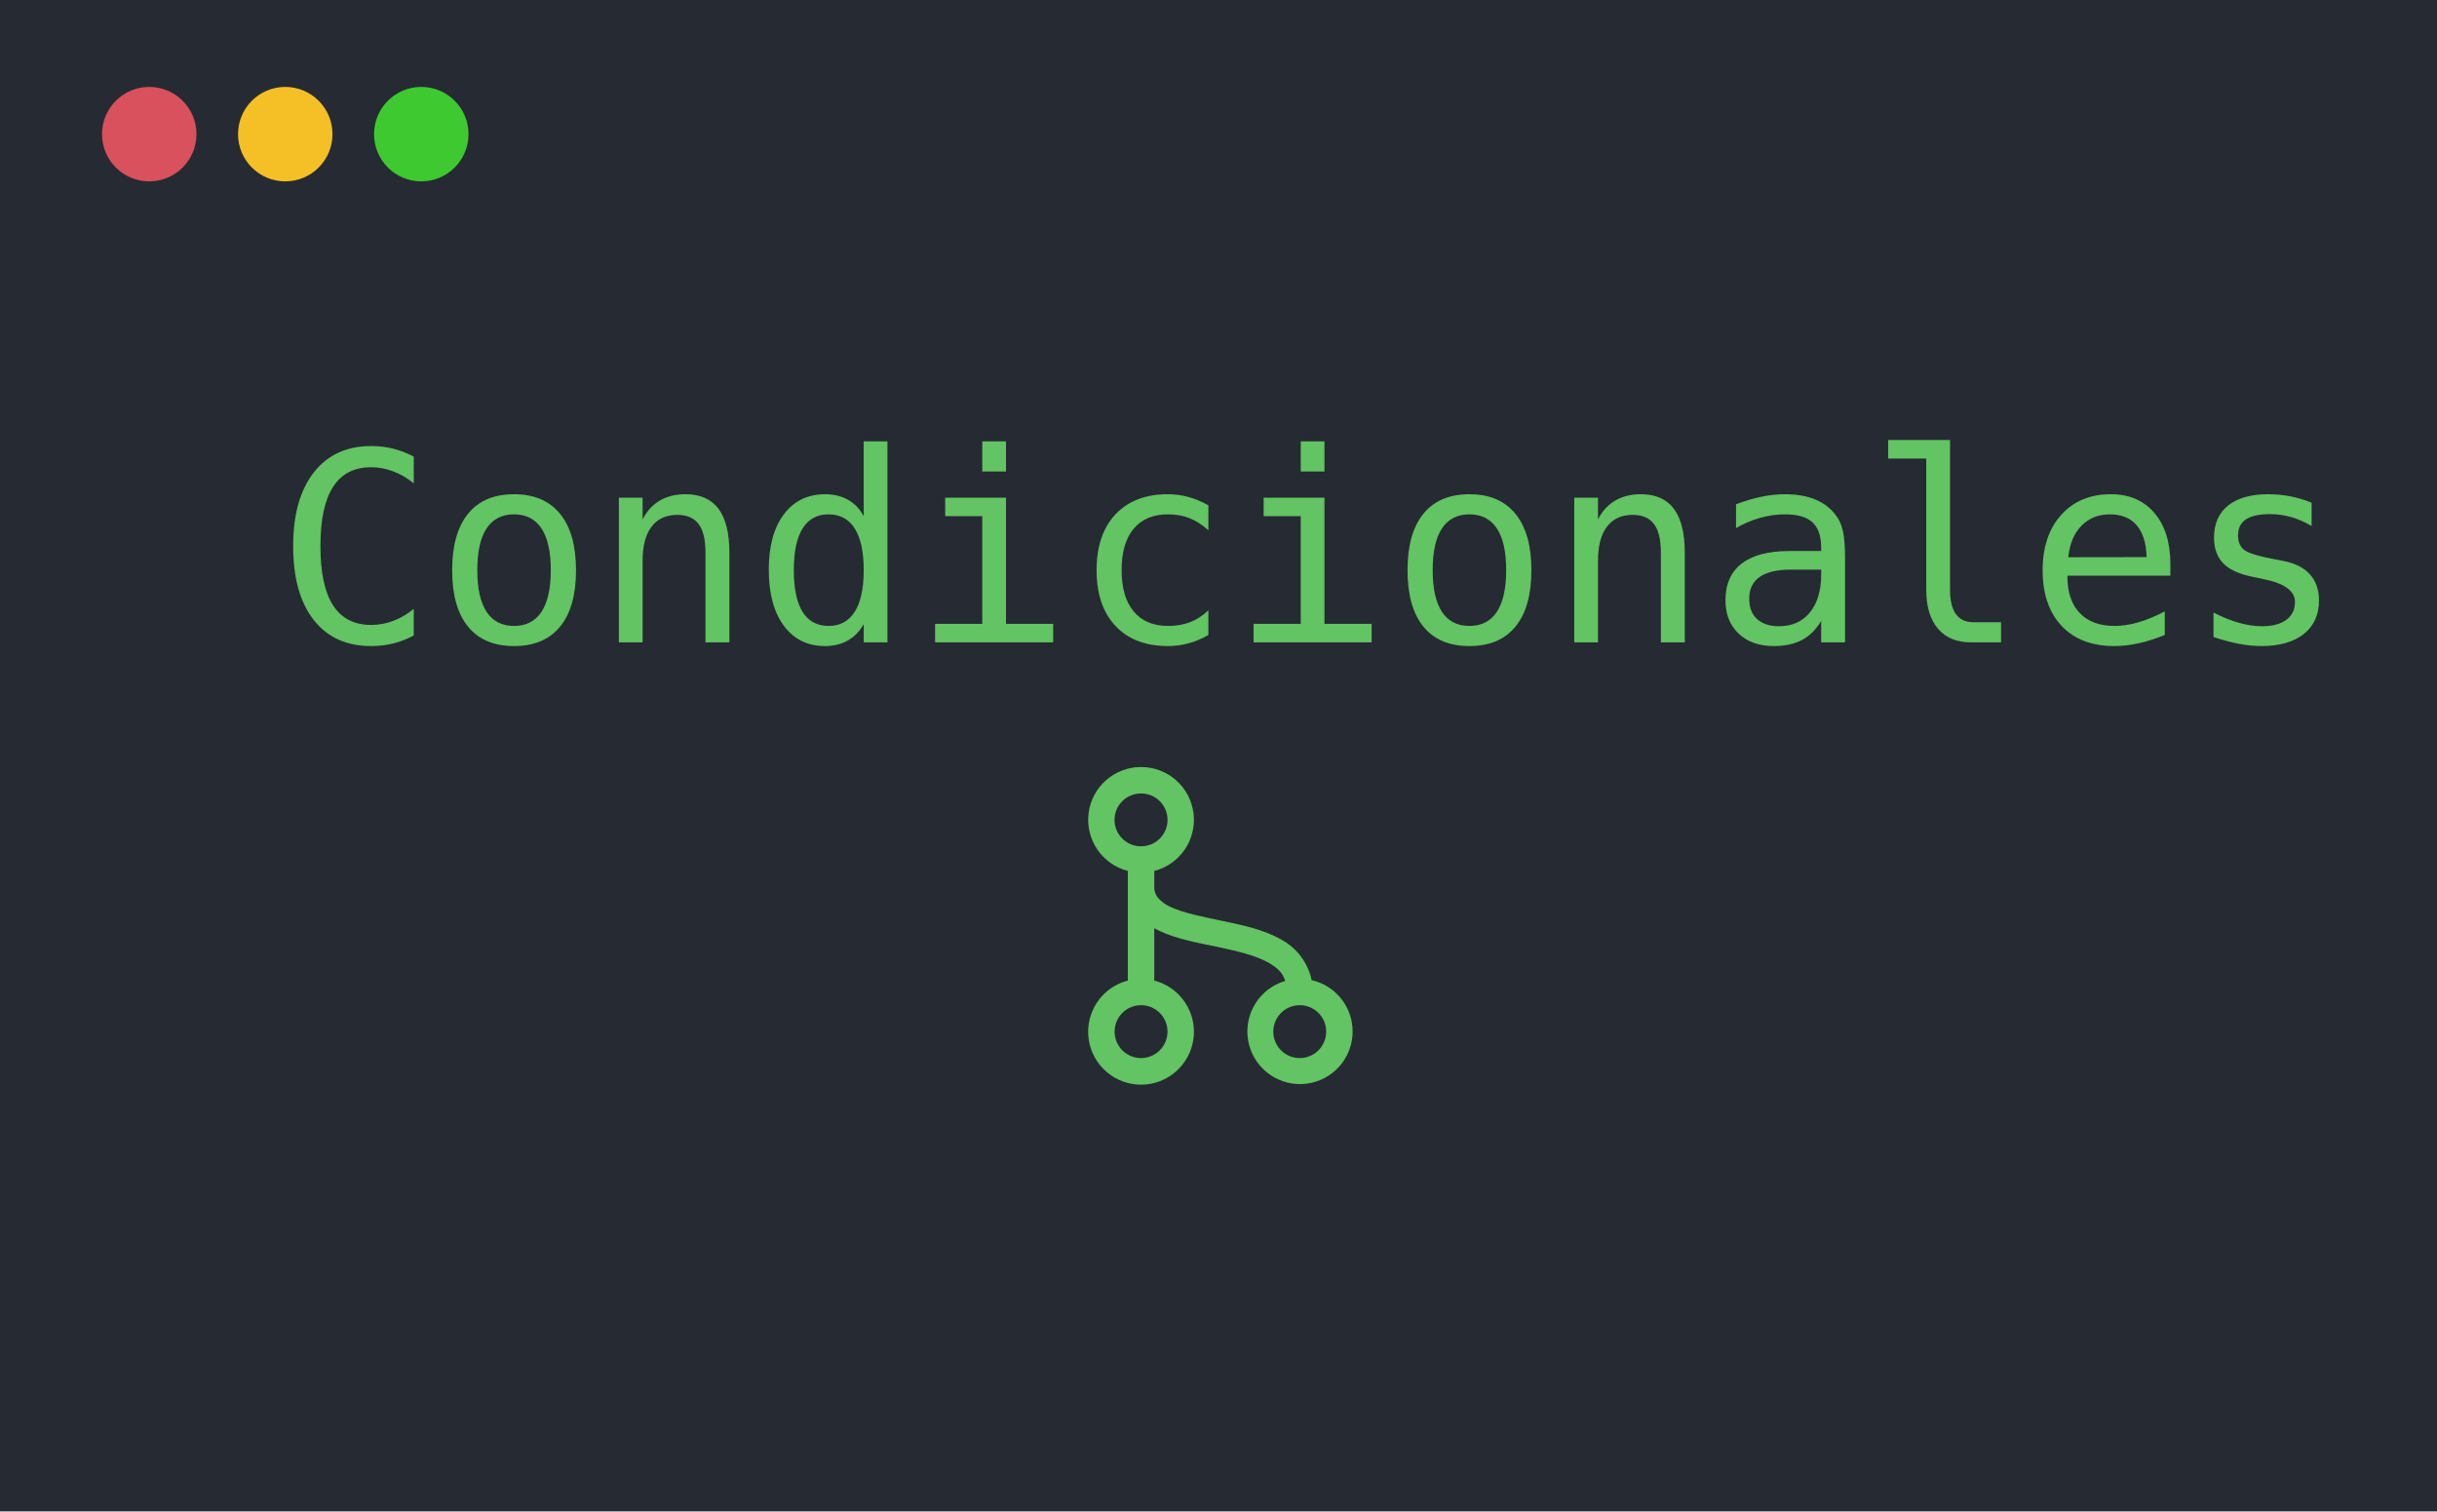
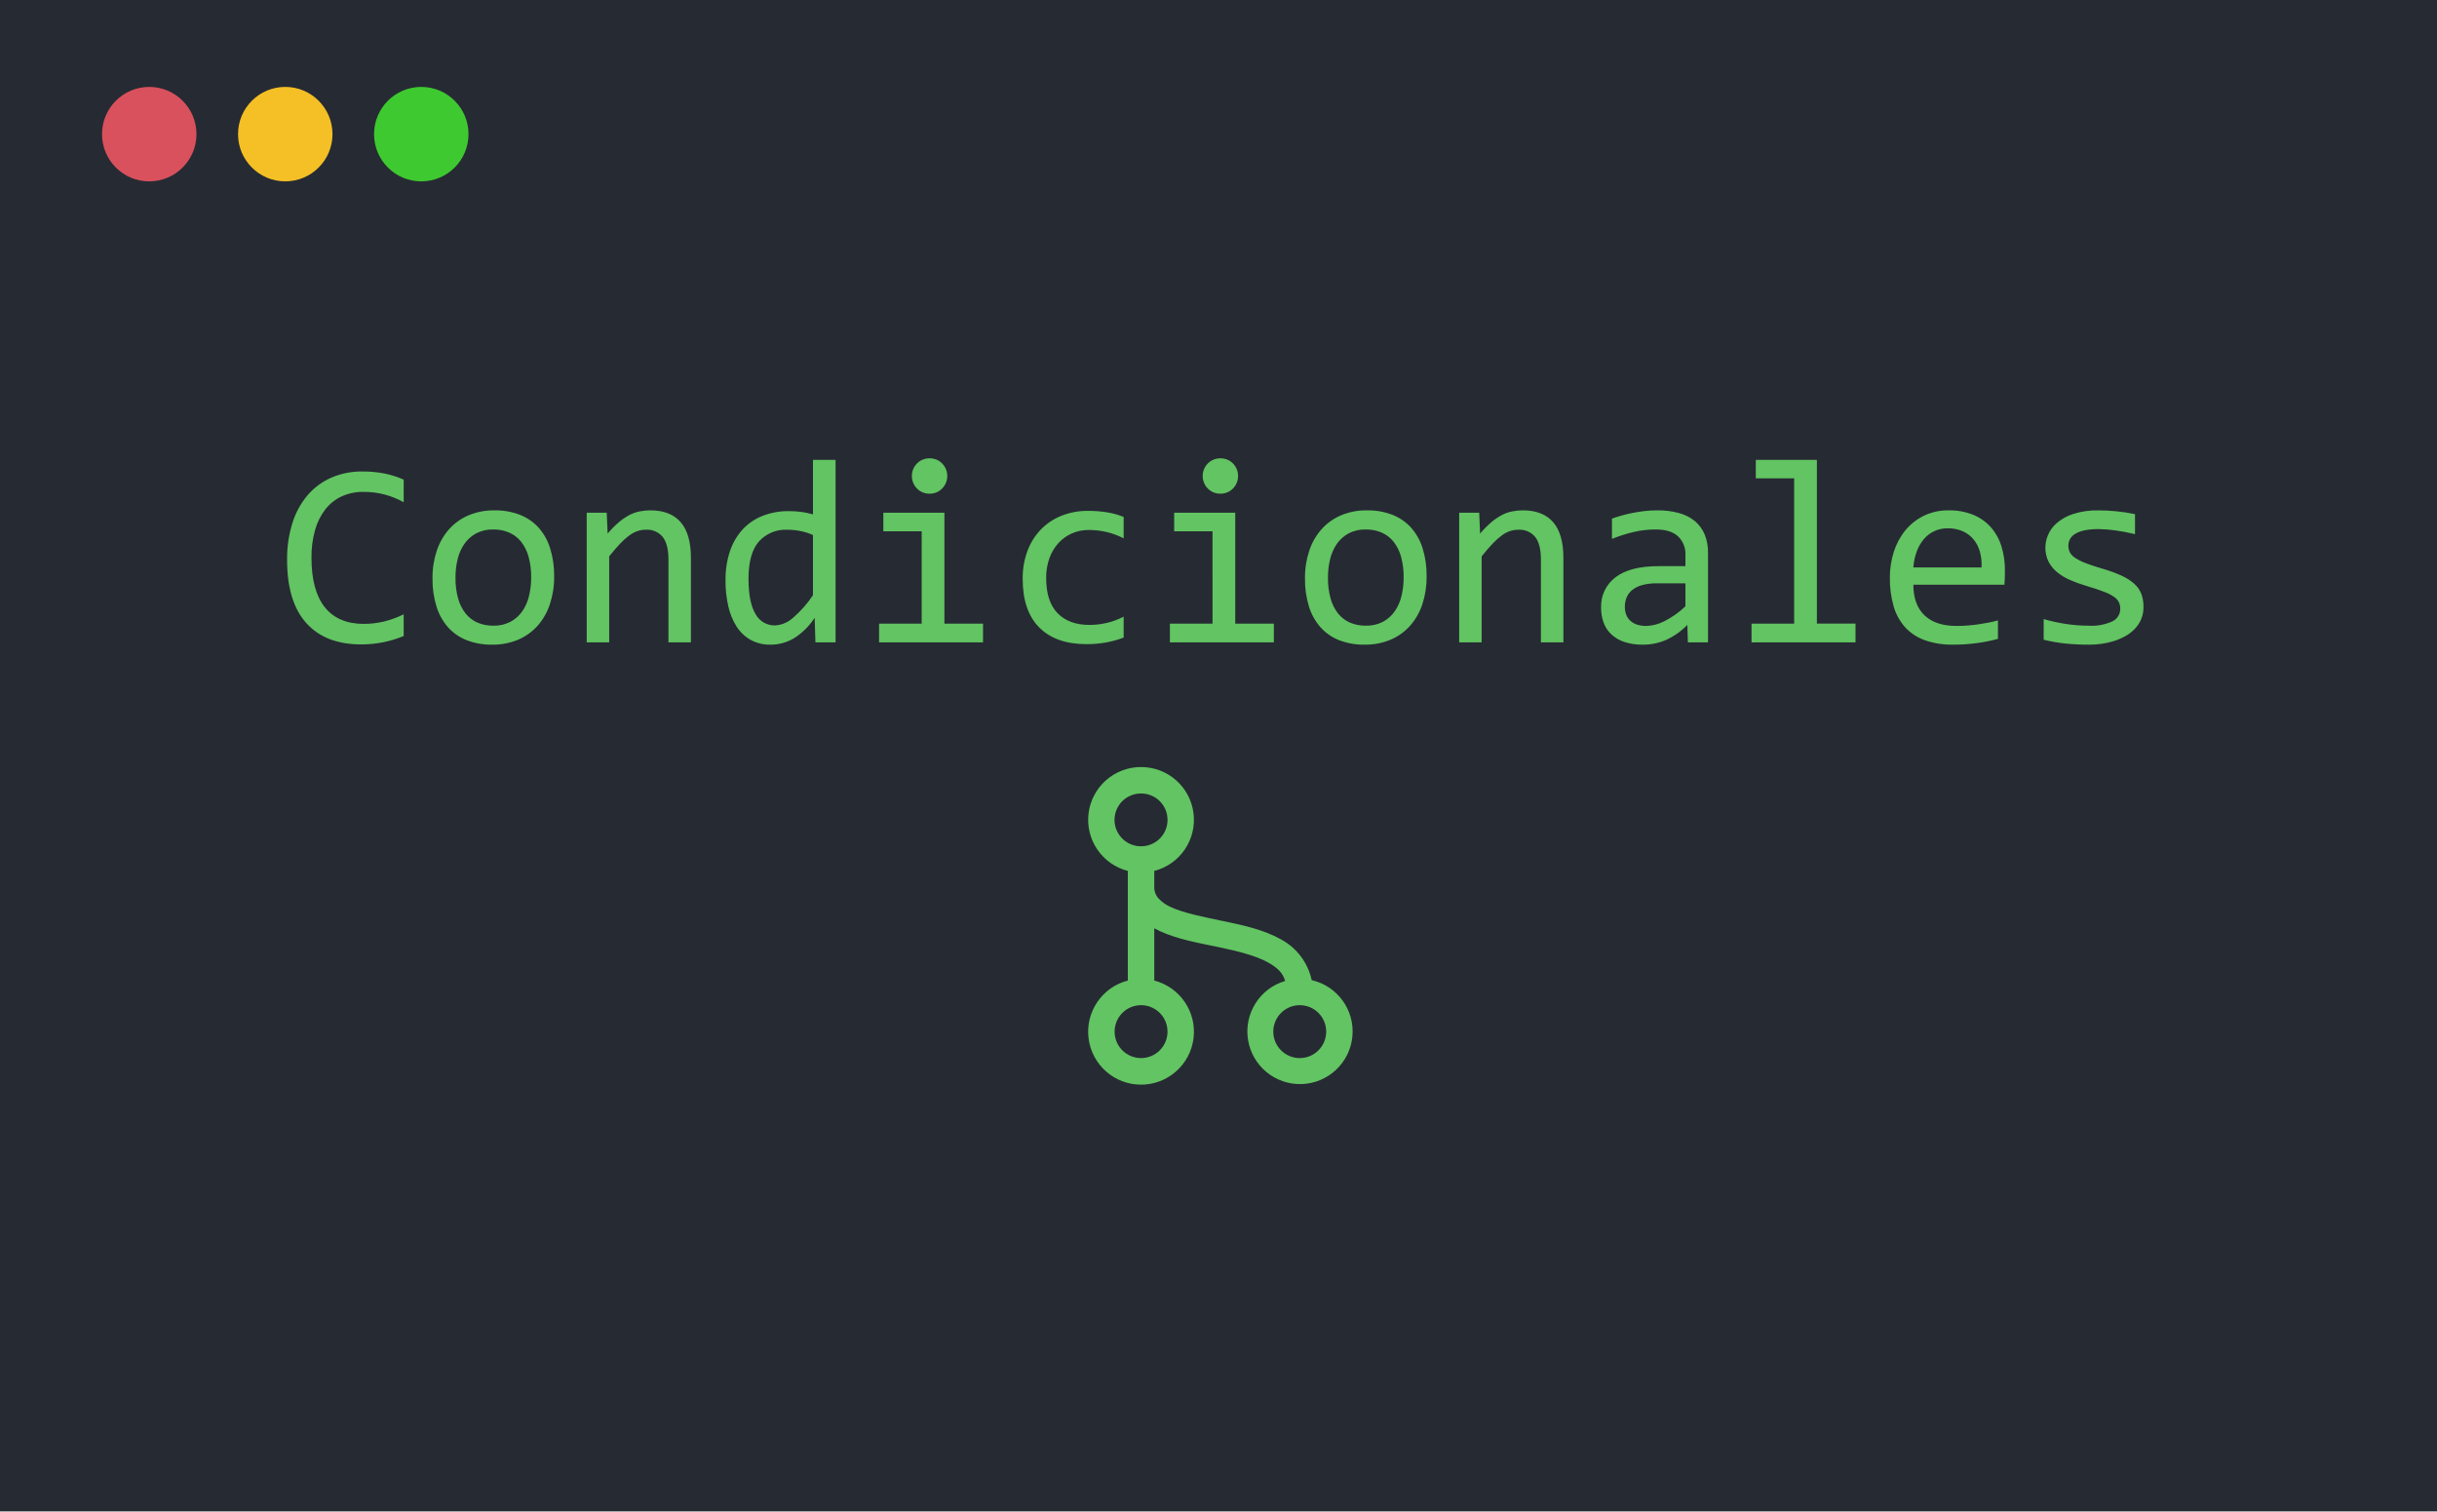
<svg xmlns="http://www.w3.org/2000/svg" width="645" height="400" viewBox="0 0 645 400">
  <defs>
-     <clipPath id="clip-Mod2">
+     <clipPath id="b">
      <rect width="645" height="400" />
    </clipPath>
  </defs>
-   <g id="Mod2" clip-path="url(#clip-Mod2)">
+   <g id="a" clip-path="url(#b)">
    <rect width="645" height="400" fill="#262a33" />
-     <circle id="Elipse_1" data-name="Elipse 1" cx="12.5" cy="12.5" r="12.5" transform="translate(27 23)" fill="#d9515d" />
-     <circle id="Elipse_2" data-name="Elipse 2" cx="12.5" cy="12.5" r="12.5" transform="translate(63 23)" fill="#f4c025" />
-     <circle id="Elipse_3" data-name="Elipse 3" cx="12.5" cy="12.5" r="12.5" transform="translate(99 23)" fill="#3ec930" />
-     <text id="Condicionales" transform="translate(323 170)" fill="#62c462" font-size="70" font-family="Consolas">
-       <tspan x="-250.161" y="0">Condicionales</tspan>
-     </text>
-     <path id="icons8-merge-git" d="M19,3a13.966,13.966,0,0,0-3.5,27.494V59.506a14,14,0,1,0,7,0V45.677c.523.29,1.061.556,1.607.806,4.57,2.095,9.978,3.045,15.183,4.129s10.176,2.31,13.419,4.156c2.353,1.34,3.8,2.665,4.43,4.847a13.932,13.932,0,1,0,7.02-.219,16.018,16.018,0,0,0-7.991-10.712c-4.632-2.638-10.16-3.818-15.456-4.922s-10.388-2.122-13.692-3.637a9.53,9.53,0,0,1-3.486-2.454A4.511,4.511,0,0,1,22.5,34.5V30.494A13.966,13.966,0,0,0,19,3Zm0,7a6.986,6.986,0,0,1,.314,13.966,3.5,3.5,0,0,0-.369-.014q-.134,0-.267.014A6.986,6.986,0,0,1,19,10Zm-.314,56.034a3.5,3.5,0,0,0,.636,0,7,7,0,1,1-.636,0Zm42,0a3.5,3.5,0,0,0,.636,0,7,7,0,1,1-.636,0Z" transform="translate(283 200)" fill="#62c462" />
+     <circle cx="12.5" cy="12.5" r="12.5" transform="translate(27 23)" fill="#d9515d" />
+     <circle cx="12.5" cy="12.5" r="12.5" transform="translate(63 23)" fill="#f4c025" />
+     <circle cx="12.5" cy="12.5" r="12.5" transform="translate(99 23)" fill="#3ec930" />
+     <path d="M-216.152-1.675A29.111,29.111,0,0,1-227.4.547q-9.468,0-14.543-5.657t-5.076-16.731a31.5,31.5,0,0,1,1.4-9.707,21.1,21.1,0,0,1,4-7.366,17.607,17.607,0,0,1,6.289-4.666,20.152,20.152,0,0,1,8.271-1.641,29.648,29.648,0,0,1,5.776.53,24.194,24.194,0,0,1,5.127,1.624v5.981a22.672,22.672,0,0,0-5.024-2.034,21.741,21.741,0,0,0-5.674-.7,13.383,13.383,0,0,0-5.691,1.179,11.774,11.774,0,0,0-4.324,3.418,16,16,0,0,0-2.734,5.469,25.947,25.947,0,0,0-.957,7.366q0,8.682,3.521,13.091t10.322,4.409a22.333,22.333,0,0,0,5.5-.667,25.651,25.651,0,0,0,5.059-1.863Zm39.819-15.757a22.75,22.75,0,0,1-1.128,7.332,16.31,16.31,0,0,1-3.247,5.708A14.567,14.567,0,0,1-185.869-.7a17.234,17.234,0,0,1-6.9,1.316A18.013,18.013,0,0,1-199.387-.53,13.085,13.085,0,0,1-204.343-3.9a14.9,14.9,0,0,1-3.11-5.5,24.222,24.222,0,0,1-1.077-7.554,22.44,22.44,0,0,1,1.128-7.3,16.36,16.36,0,0,1,3.247-5.674,14.567,14.567,0,0,1,5.161-3.691,17.234,17.234,0,0,1,6.9-1.316,18.013,18.013,0,0,1,6.614,1.145,13.177,13.177,0,0,1,4.956,3.35,14.734,14.734,0,0,1,3.11,5.486A24.1,24.1,0,0,1-176.333-17.432Zm-6.084.273a19.715,19.715,0,0,0-.7-5.554,11.187,11.187,0,0,0-2-3.965,8.248,8.248,0,0,0-3.162-2.393,10.384,10.384,0,0,0-4.153-.8,9.345,9.345,0,0,0-4.563,1.042,9.035,9.035,0,0,0-3.11,2.786,12,12,0,0,0-1.777,4.05,20.3,20.3,0,0,0-.564,4.836,19.9,19.9,0,0,0,.7,5.571,11.176,11.176,0,0,0,2,3.982A8.278,8.278,0,0,0-196.6-5.212a10.351,10.351,0,0,0,4.17.8,9.345,9.345,0,0,0,4.563-1.042,9.035,9.035,0,0,0,3.11-2.786,12,12,0,0,0,1.777-4.05A20.45,20.45,0,0,0-182.417-17.158Zm14.7-17.158h5.3l.239,5.537a24.776,24.776,0,0,1,2.905-2.957,15.931,15.931,0,0,1,2.751-1.9,10.3,10.3,0,0,1,2.751-1.008,14.278,14.278,0,0,1,2.905-.291q5.3,0,8.015,3.127t2.717,9.417V0h-5.947V-21.909q0-4.033-1.5-5.964a5.326,5.326,0,0,0-4.478-1.931,7.143,7.143,0,0,0-2.136.325,7.786,7.786,0,0,0-2.17,1.128,17.92,17.92,0,0,0-2.444,2.17q-1.316,1.367-2.957,3.418V0h-5.947Zm36.743,17.876a23.37,23.37,0,0,1,1.2-7.776,15.984,15.984,0,0,1,3.4-5.742,14.392,14.392,0,0,1,5.3-3.555,18.717,18.717,0,0,1,6.887-1.213,25.215,25.215,0,0,1,3.23.205,20.879,20.879,0,0,1,3.127.649V-48.3h5.981V0h-5.332l-.205-6.494a17.983,17.983,0,0,1-5.4,5.366A12.007,12.007,0,0,1-119.082.615a10.577,10.577,0,0,1-5.178-1.23,10.518,10.518,0,0,1-3.726-3.469,16.651,16.651,0,0,1-2.239-5.383A30.005,30.005,0,0,1-130.977-16.44Zm6.084-.376q0,6.221,1.829,9.28a5.732,5.732,0,0,0,5.178,3.059,7.775,7.775,0,0,0,4.768-2.017,28.848,28.848,0,0,0,5.281-5.981V-28.4a14.461,14.461,0,0,0-3.247-1.042A17.752,17.752,0,0,0-114.6-29.8a9.472,9.472,0,0,0-7.571,3.145Q-124.893-23.516-124.893-16.816Zm45.835-12.578H-89.209v-4.922h16.167v29.36h10.22V0H-90.337V-4.956h11.279Zm2.085-19.312a4.718,4.718,0,0,1,1.846.359,4.465,4.465,0,0,1,1.487,1.008,4.854,4.854,0,0,1,.991,1.487,4.593,4.593,0,0,1,.359,1.829,4.63,4.63,0,0,1-.359,1.812,4.8,4.8,0,0,1-.991,1.5A4.465,4.465,0,0,1-75.127-39.7a4.718,4.718,0,0,1-1.846.359,4.718,4.718,0,0,1-1.846-.359,4.465,4.465,0,0,1-1.487-1.008,4.8,4.8,0,0,1-.991-1.5,4.63,4.63,0,0,1-.359-1.812,4.593,4.593,0,0,1,.359-1.829,4.854,4.854,0,0,1,.991-1.487,4.465,4.465,0,0,1,1.487-1.008A4.718,4.718,0,0,1-76.973-48.706ZM-25.6-1.265A25.726,25.726,0,0,1-30.369.051,29.227,29.227,0,0,1-35.41.479q-8.135,0-12.527-4.409t-4.392-12.886A20.572,20.572,0,0,1-51.064-24.2a16.443,16.443,0,0,1,3.555-5.674,15.711,15.711,0,0,1,5.469-3.64,18.572,18.572,0,0,1,7.007-1.282,31.278,31.278,0,0,1,4.99.376,20.666,20.666,0,0,1,4.443,1.23v5.674a18.855,18.855,0,0,0-4.529-1.692,21.238,21.238,0,0,0-4.768-.53,10.86,10.86,0,0,0-4.324.872,10.544,10.544,0,0,0-3.572,2.512,11.9,11.9,0,0,0-2.427,4,15.038,15.038,0,0,0-.889,5.332q0,6.221,3.025,9.314t8.391,3.093a20.021,20.021,0,0,0,4.7-.547A19.485,19.485,0,0,0-25.6-6.8Zm23.516-28.13H-12.236v-4.922H3.931v29.36H14.15V0H-13.364V-4.956H-2.085ZM0-48.706a4.718,4.718,0,0,1,1.846.359,4.465,4.465,0,0,1,1.487,1.008,4.853,4.853,0,0,1,.991,1.487,4.593,4.593,0,0,1,.359,1.829,4.63,4.63,0,0,1-.359,1.812,4.8,4.8,0,0,1-.991,1.5A4.465,4.465,0,0,1,1.846-39.7,4.718,4.718,0,0,1,0-39.341,4.718,4.718,0,0,1-1.846-39.7a4.465,4.465,0,0,1-1.487-1.008,4.8,4.8,0,0,1-.991-1.5,4.63,4.63,0,0,1-.359-1.812,4.593,4.593,0,0,1,.359-1.829,4.853,4.853,0,0,1,.991-1.487,4.465,4.465,0,0,1,1.487-1.008A4.718,4.718,0,0,1,0-48.706ZM54.585-17.432A22.75,22.75,0,0,1,53.457-10.1,16.31,16.31,0,0,1,50.21-4.392,14.567,14.567,0,0,1,45.049-.7a17.234,17.234,0,0,1-6.9,1.316A18.013,18.013,0,0,1,31.531-.53,13.085,13.085,0,0,1,26.575-3.9a14.9,14.9,0,0,1-3.11-5.5,24.222,24.222,0,0,1-1.077-7.554,22.44,22.44,0,0,1,1.128-7.3,16.36,16.36,0,0,1,3.247-5.674,14.567,14.567,0,0,1,5.161-3.691,17.234,17.234,0,0,1,6.9-1.316,18.013,18.013,0,0,1,6.614,1.145,13.177,13.177,0,0,1,4.956,3.35,14.734,14.734,0,0,1,3.11,5.486A24.1,24.1,0,0,1,54.585-17.432Zm-6.084.273a19.715,19.715,0,0,0-.7-5.554,11.187,11.187,0,0,0-2-3.965,8.248,8.248,0,0,0-3.162-2.393,10.384,10.384,0,0,0-4.153-.8,9.345,9.345,0,0,0-4.563,1.042,9.035,9.035,0,0,0-3.11,2.786,12,12,0,0,0-1.777,4.05,20.3,20.3,0,0,0-.564,4.836,19.9,19.9,0,0,0,.7,5.571,11.176,11.176,0,0,0,2,3.982,8.278,8.278,0,0,0,3.145,2.393,10.351,10.351,0,0,0,4.17.8,9.345,9.345,0,0,0,4.563-1.042,9.035,9.035,0,0,0,3.11-2.786,12,12,0,0,0,1.777-4.05A20.45,20.45,0,0,0,48.5-17.158ZM63.2-34.316h5.3l.239,5.537a24.776,24.776,0,0,1,2.905-2.957,15.931,15.931,0,0,1,2.751-1.9,10.3,10.3,0,0,1,2.751-1.008,14.278,14.278,0,0,1,2.905-.291q5.3,0,8.015,3.127t2.717,9.417V0H84.834V-21.909q0-4.033-1.5-5.964A5.326,5.326,0,0,0,78.853-29.8a7.143,7.143,0,0,0-2.136.325,7.786,7.786,0,0,0-2.17,1.128,17.92,17.92,0,0,0-2.444,2.17q-1.316,1.367-2.957,3.418V0H63.2ZM123.73,0l-.137-4.614a18.6,18.6,0,0,1-5.691,4,15.321,15.321,0,0,1-6.067,1.23,14.864,14.864,0,0,1-5.024-.752A9.414,9.414,0,0,1,103.376-2.2,8.016,8.016,0,0,1,101.394-5.3a11.445,11.445,0,0,1-.632-3.862,9.586,9.586,0,0,1,3.845-8.083q3.845-2.922,11.365-2.922h7.109v-3.008a6.364,6.364,0,0,0-1.948-4.871q-1.948-1.829-5.947-1.829a25.428,25.428,0,0,0-5.725.649,40.242,40.242,0,0,0-5.828,1.846v-5.366q1.128-.41,2.512-.8t2.922-.7q1.538-.308,3.213-.5a30.314,30.314,0,0,1,3.384-.188,21.221,21.221,0,0,1,5.605.684,11.367,11.367,0,0,1,4.221,2.085,9.175,9.175,0,0,1,2.649,3.521,12.424,12.424,0,0,1,.923,4.99V0Zm-.649-15.62h-7.554a14.483,14.483,0,0,0-3.828.444,7.266,7.266,0,0,0-2.632,1.265,5.075,5.075,0,0,0-1.521,1.965,6.435,6.435,0,0,0-.5,2.581,5.858,5.858,0,0,0,.308,1.9,4.219,4.219,0,0,0,.991,1.606,4.784,4.784,0,0,0,1.777,1.111,7.625,7.625,0,0,0,2.666.41,11.272,11.272,0,0,0,4.7-1.248,22.962,22.962,0,0,0,5.588-3.948ZM151.86-43.408H141.709V-48.3h16.167v43.34H168.1V0H140.581V-4.956H151.86ZM207.642-18.97q0,1.265-.034,2.119t-.1,1.606h-24.1q0,5.264,2.939,8.083t8.477,2.82q1.5,0,3.008-.12t2.905-.325q1.4-.205,2.683-.461t2.375-.564V-.923A41.518,41.518,0,0,1,200.31.188a45.807,45.807,0,0,1-6.34.427,21.56,21.56,0,0,1-7.588-1.2,12.987,12.987,0,0,1-5.212-3.469,14.284,14.284,0,0,1-3.008-5.571,26.366,26.366,0,0,1-.974-7.468,22.177,22.177,0,0,1,1.042-6.853,17.2,17.2,0,0,1,3.042-5.674,14.623,14.623,0,0,1,4.9-3.879,14.7,14.7,0,0,1,6.6-1.436,16.744,16.744,0,0,1,6.357,1.128,12.766,12.766,0,0,1,4.666,3.2,13.625,13.625,0,0,1,2.871,5.024A21.063,21.063,0,0,1,207.642-18.97Zm-6.187-.854a12.965,12.965,0,0,0-.444-4.187,8.813,8.813,0,0,0-1.692-3.264,7.88,7.88,0,0,0-2.854-2.136,9.579,9.579,0,0,0-3.965-.769,8.281,8.281,0,0,0-3.555.752,8.106,8.106,0,0,0-2.769,2.119,10.947,10.947,0,0,0-1.88,3.281,15.129,15.129,0,0,0-.889,4.2ZM244.316-9.365a8.169,8.169,0,0,1-.615,3.247,8.518,8.518,0,0,1-1.675,2.546,10.419,10.419,0,0,1-2.461,1.9,16.361,16.361,0,0,1-2.991,1.3,19.676,19.676,0,0,1-3.264.752,23.187,23.187,0,0,1-3.281.239,61.5,61.5,0,0,1-6.409-.308A43.232,43.232,0,0,1,217.9-.684V-6.152a47.641,47.641,0,0,0,5.981,1.3,39.963,39.963,0,0,0,5.913.444,13.267,13.267,0,0,0,6.323-1.162,3.635,3.635,0,0,0,2.051-3.315,4.06,4.06,0,0,0-.325-1.658,3.766,3.766,0,0,0-1.179-1.4,11.271,11.271,0,0,0-2.649-1.384q-1.794-.718-4.9-1.641a34.814,34.814,0,0,1-4.29-1.555,14.383,14.383,0,0,1-3.4-2.068,8.88,8.88,0,0,1-2.256-2.8,8.243,8.243,0,0,1-.82-3.794,8.718,8.718,0,0,1,.667-3.145,8.545,8.545,0,0,1,2.273-3.179,12.649,12.649,0,0,1,4.341-2.444,20.587,20.587,0,0,1,6.836-.974q2.017,0,4.478.222a46.239,46.239,0,0,1,5.127.769v5.3a49.016,49.016,0,0,0-5.315-1.008,34.631,34.631,0,0,0-4.358-.325,17.39,17.39,0,0,0-3.743.342,7.766,7.766,0,0,0-2.461.94,3.669,3.669,0,0,0-1.35,1.4,3.741,3.741,0,0,0-.41,1.726,3.839,3.839,0,0,0,.359,1.675,4.008,4.008,0,0,0,1.333,1.453,13.138,13.138,0,0,0,2.717,1.4q1.743.7,4.546,1.521a36.362,36.362,0,0,1,5.127,1.863,13.233,13.233,0,0,1,3.384,2.17,7,7,0,0,1,1.863,2.7A9.687,9.687,0,0,1,244.316-9.365Z" transform="translate(323 170)" fill="#62c462" />
+     <path d="M19,3a13.966,13.966,0,0,0-3.5,27.494V59.506a14,14,0,1,0,7,0V45.677c.523.29,1.061.556,1.607.806,4.57,2.095,9.978,3.045,15.183,4.129s10.176,2.31,13.419,4.156c2.353,1.34,3.8,2.665,4.43,4.847a13.932,13.932,0,1,0,7.02-.219,16.018,16.018,0,0,0-7.991-10.712c-4.632-2.638-10.16-3.818-15.456-4.922s-10.388-2.122-13.692-3.637a9.53,9.53,0,0,1-3.486-2.454A4.511,4.511,0,0,1,22.5,34.5V30.494A13.966,13.966,0,0,0,19,3Zm0,7a6.986,6.986,0,0,1,.314,13.966,3.5,3.5,0,0,0-.369-.014q-.134,0-.267.014A6.986,6.986,0,0,1,19,10Zm-.314,56.034a3.5,3.5,0,0,0,.636,0,7,7,0,1,1-.636,0Zm42,0a3.5,3.5,0,0,0,.636,0,7,7,0,1,1-.636,0Z" transform="translate(283 200)" fill="#62c462" />
  </g>
</svg>
